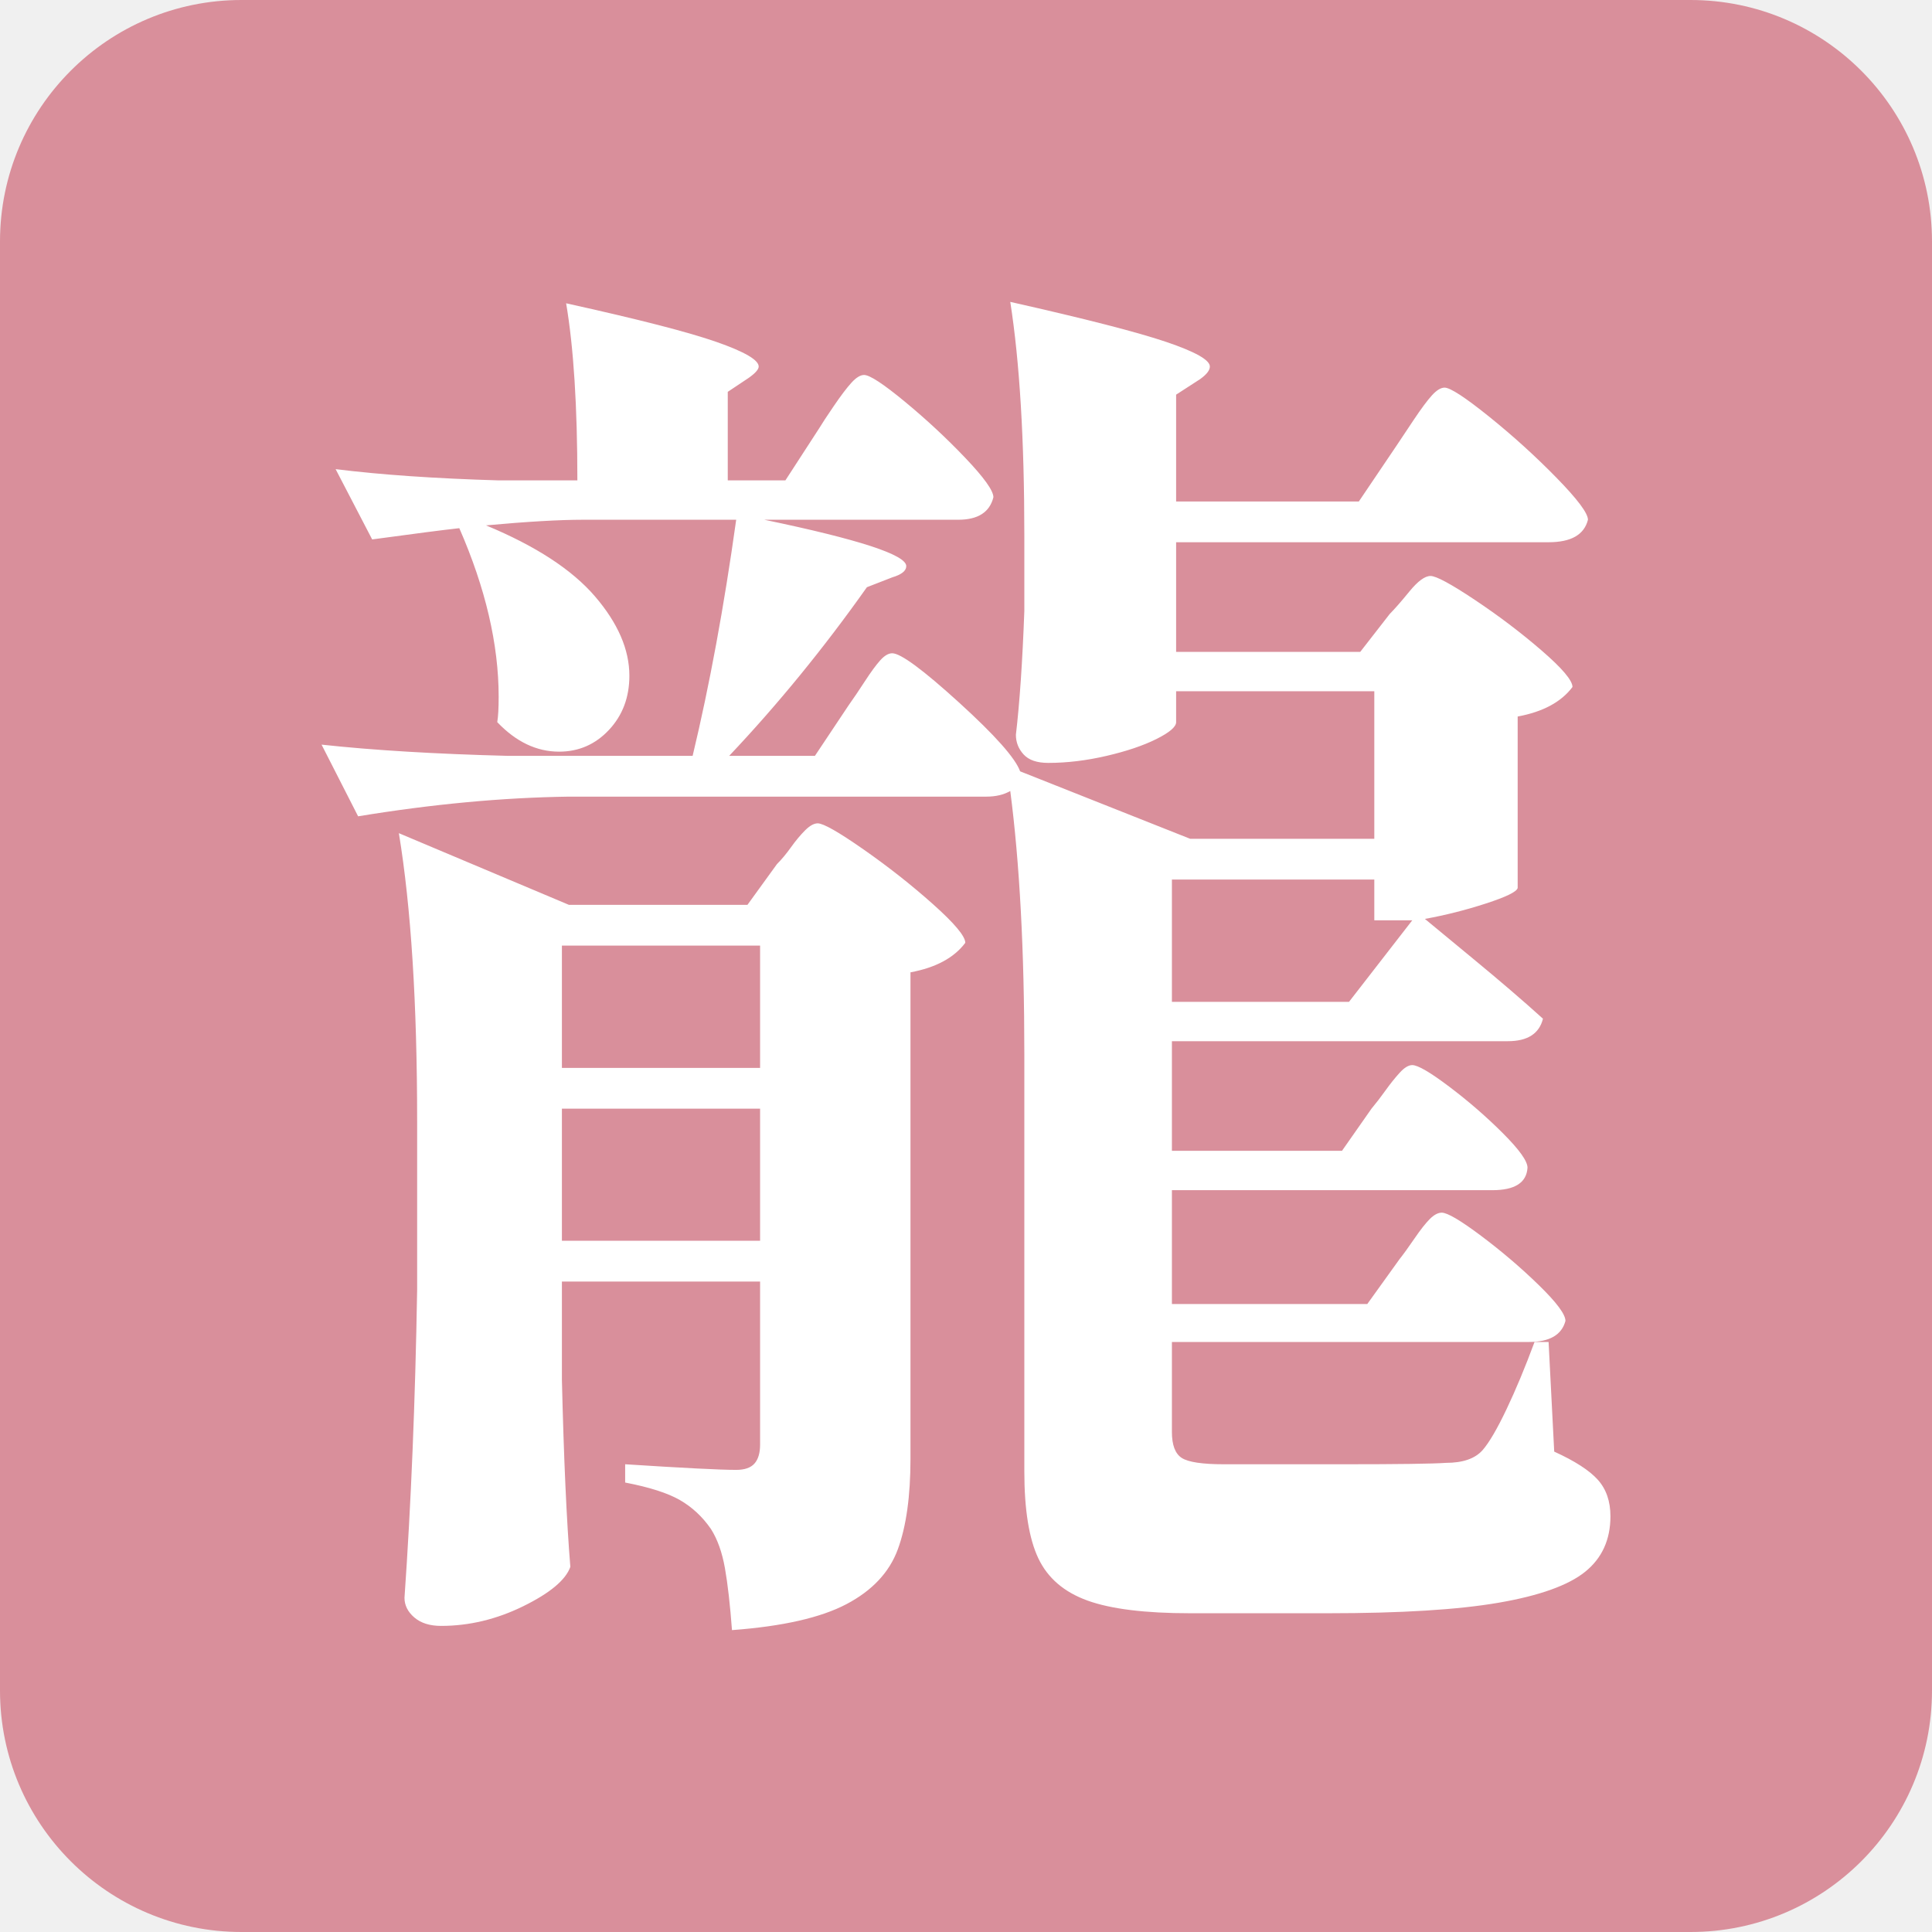
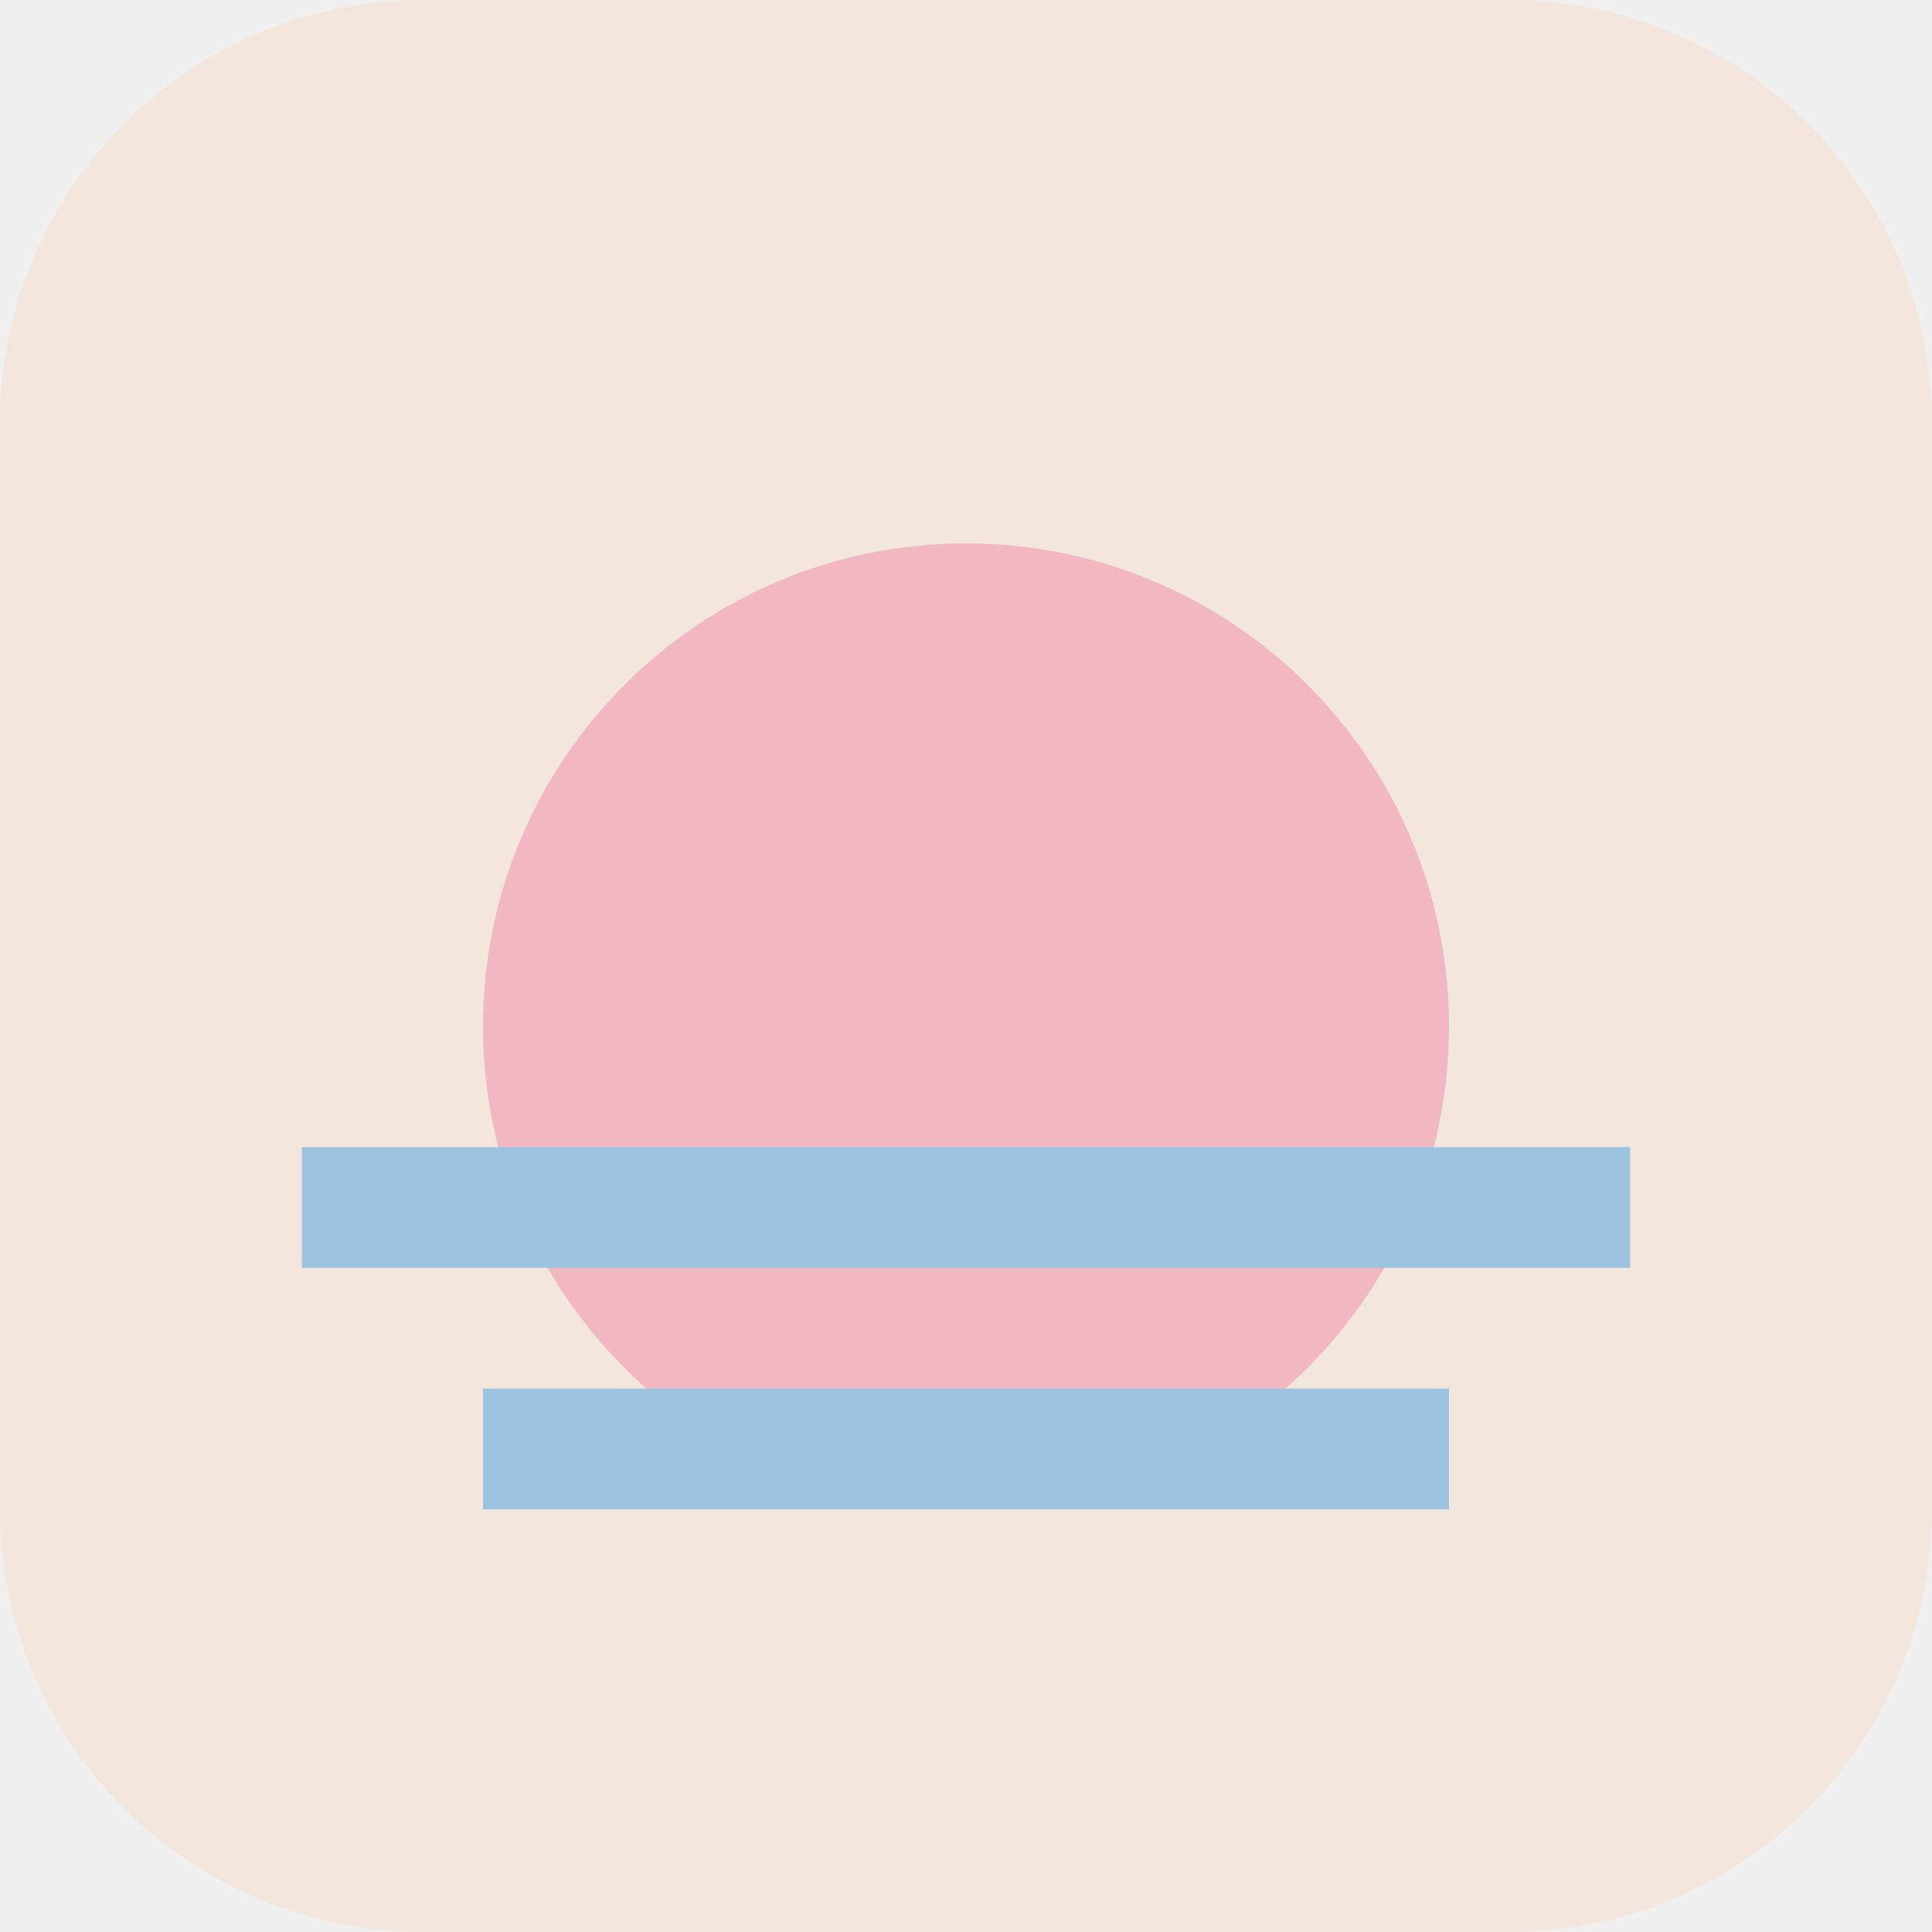
<svg xmlns="http://www.w3.org/2000/svg" viewBox="0 0 32 32">
-   <rect width="32" height="32" rx="4" fill="#d98f9b" />
-   <path fill="#fff" transform="translate(16 16) scale(0.02328 -0.02328) translate(-497.5 -382.5)" d="M916 37Q938 27 947.0 17.0Q956 7 956 -9Q956 -34 938.0 -48.5Q920 -63 876.5 -70.5Q833 -78 755 -78H657Q609 -78 584.0 -69.0Q559 -60 549.0 -39.0Q539 -18 539 23V320Q539 430 529 507Q522 503 512 503H215Q144 502 65 489L39 540Q94 534 172 532H303Q321 607 334 700H225Q200 700 156 696Q209 674 233.5 645.5Q258 617 258 589Q258 566 243.5 550.5Q229 535 208 535Q184 535 164 556Q165 562 165 574Q165 630 137 694Q119 692 75 686L49 736Q97 730 165 728H221Q221 807 213 854Q290 837 320.0 826.5Q350 816 350 809Q350 806 343 801L328 791V728H369L393 765Q396 770 403.5 781.0Q411 792 416.0 797.5Q421 803 425 803Q431 803 454.0 784.0Q477 765 497.0 744.0Q517 723 517 716Q513 700 492 700H354Q455 679 455 667Q455 662 445 659L427 652Q381 587 329 532H390L414 568Q419 575 425.5 585.0Q432 595 436.5 600.0Q441 605 445 605Q454 605 492.5 570.0Q531 535 536 521L657 473H788V578H647V556Q647 551 633.0 544.0Q619 537 597.5 532.0Q576 527 556 527Q544 527 538.5 533.0Q533 539 533 547Q537 581 539 635V689Q539 791 529 855Q609 837 640.0 826.5Q671 816 671 809Q671 805 664 800L647 789V713H777L804 753Q808 759 816.0 771.0Q824 783 829.0 788.5Q834 794 838 794Q844 794 869.5 773.5Q895 753 917.5 730.0Q940 707 940 700Q936 684 912 684H647V606H778L799 633Q804 638 813.0 649.0Q822 660 828 660Q834 660 859.5 643.0Q885 626 907.0 607.0Q929 588 929 581Q917 565 890 560V438Q889 434 867.5 427.0Q846 420 824 416Q830 411 858.5 387.5Q887 364 908 345Q904 329 883 329H644V251H765L786 281Q791 287 796.0 294.0Q801 301 806.0 306.5Q811 312 815 312Q821 312 841.5 296.5Q862 281 879.5 263.5Q897 246 897 239Q896 223 872 223H644V142H783L806 174Q810 179 816.5 188.5Q823 198 827.5 202.5Q832 207 836 207Q842 207 864.0 190.5Q886 174 905.0 155.5Q924 137 924 130Q920 115 898 115H644V51Q644 37 651.0 32.5Q658 28 681 28H766Q825 28 839 29Q857 29 865 38Q872 46 882.0 67.0Q892 88 902 115H912ZM497 399Q485 383 458 378V32Q458 -8 449.0 -32.5Q440 -57 412.5 -71.5Q385 -86 331 -90Q329 -63 326.0 -46.0Q323 -29 316 -18Q307 -5 294.0 2.5Q281 10 255 15V28Q317 24 334 24Q343 24 347.0 28.5Q351 33 351 42V158H210V88Q212 4 216 -45Q211 -59 182.5 -73.0Q154 -87 124 -87Q112 -87 105.0 -81.0Q98 -75 98 -67Q105 33 107 152V272Q107 398 94 477L215 426H342L363 455Q368 460 373.0 467.0Q378 474 383.0 479.0Q388 484 392 484Q398 484 424.5 465.5Q451 447 474.0 426.5Q497 406 497 399ZM788 444H644V357H770L815 415H788ZM210 310H351V397H210ZM210 187H351V281H210Z" />
+   <rect width="32" height="32" rx="7" fill="#f3e6dc" />
+   <circle cx="16" cy="17" r="8" fill="#f2b8c2" />
+   <rect x="5" y="19" width="22" height="2" fill="#9cc3df" />
+   <rect x="8" y="23" width="16" height="2" fill="#9cc3df" />
</svg>
